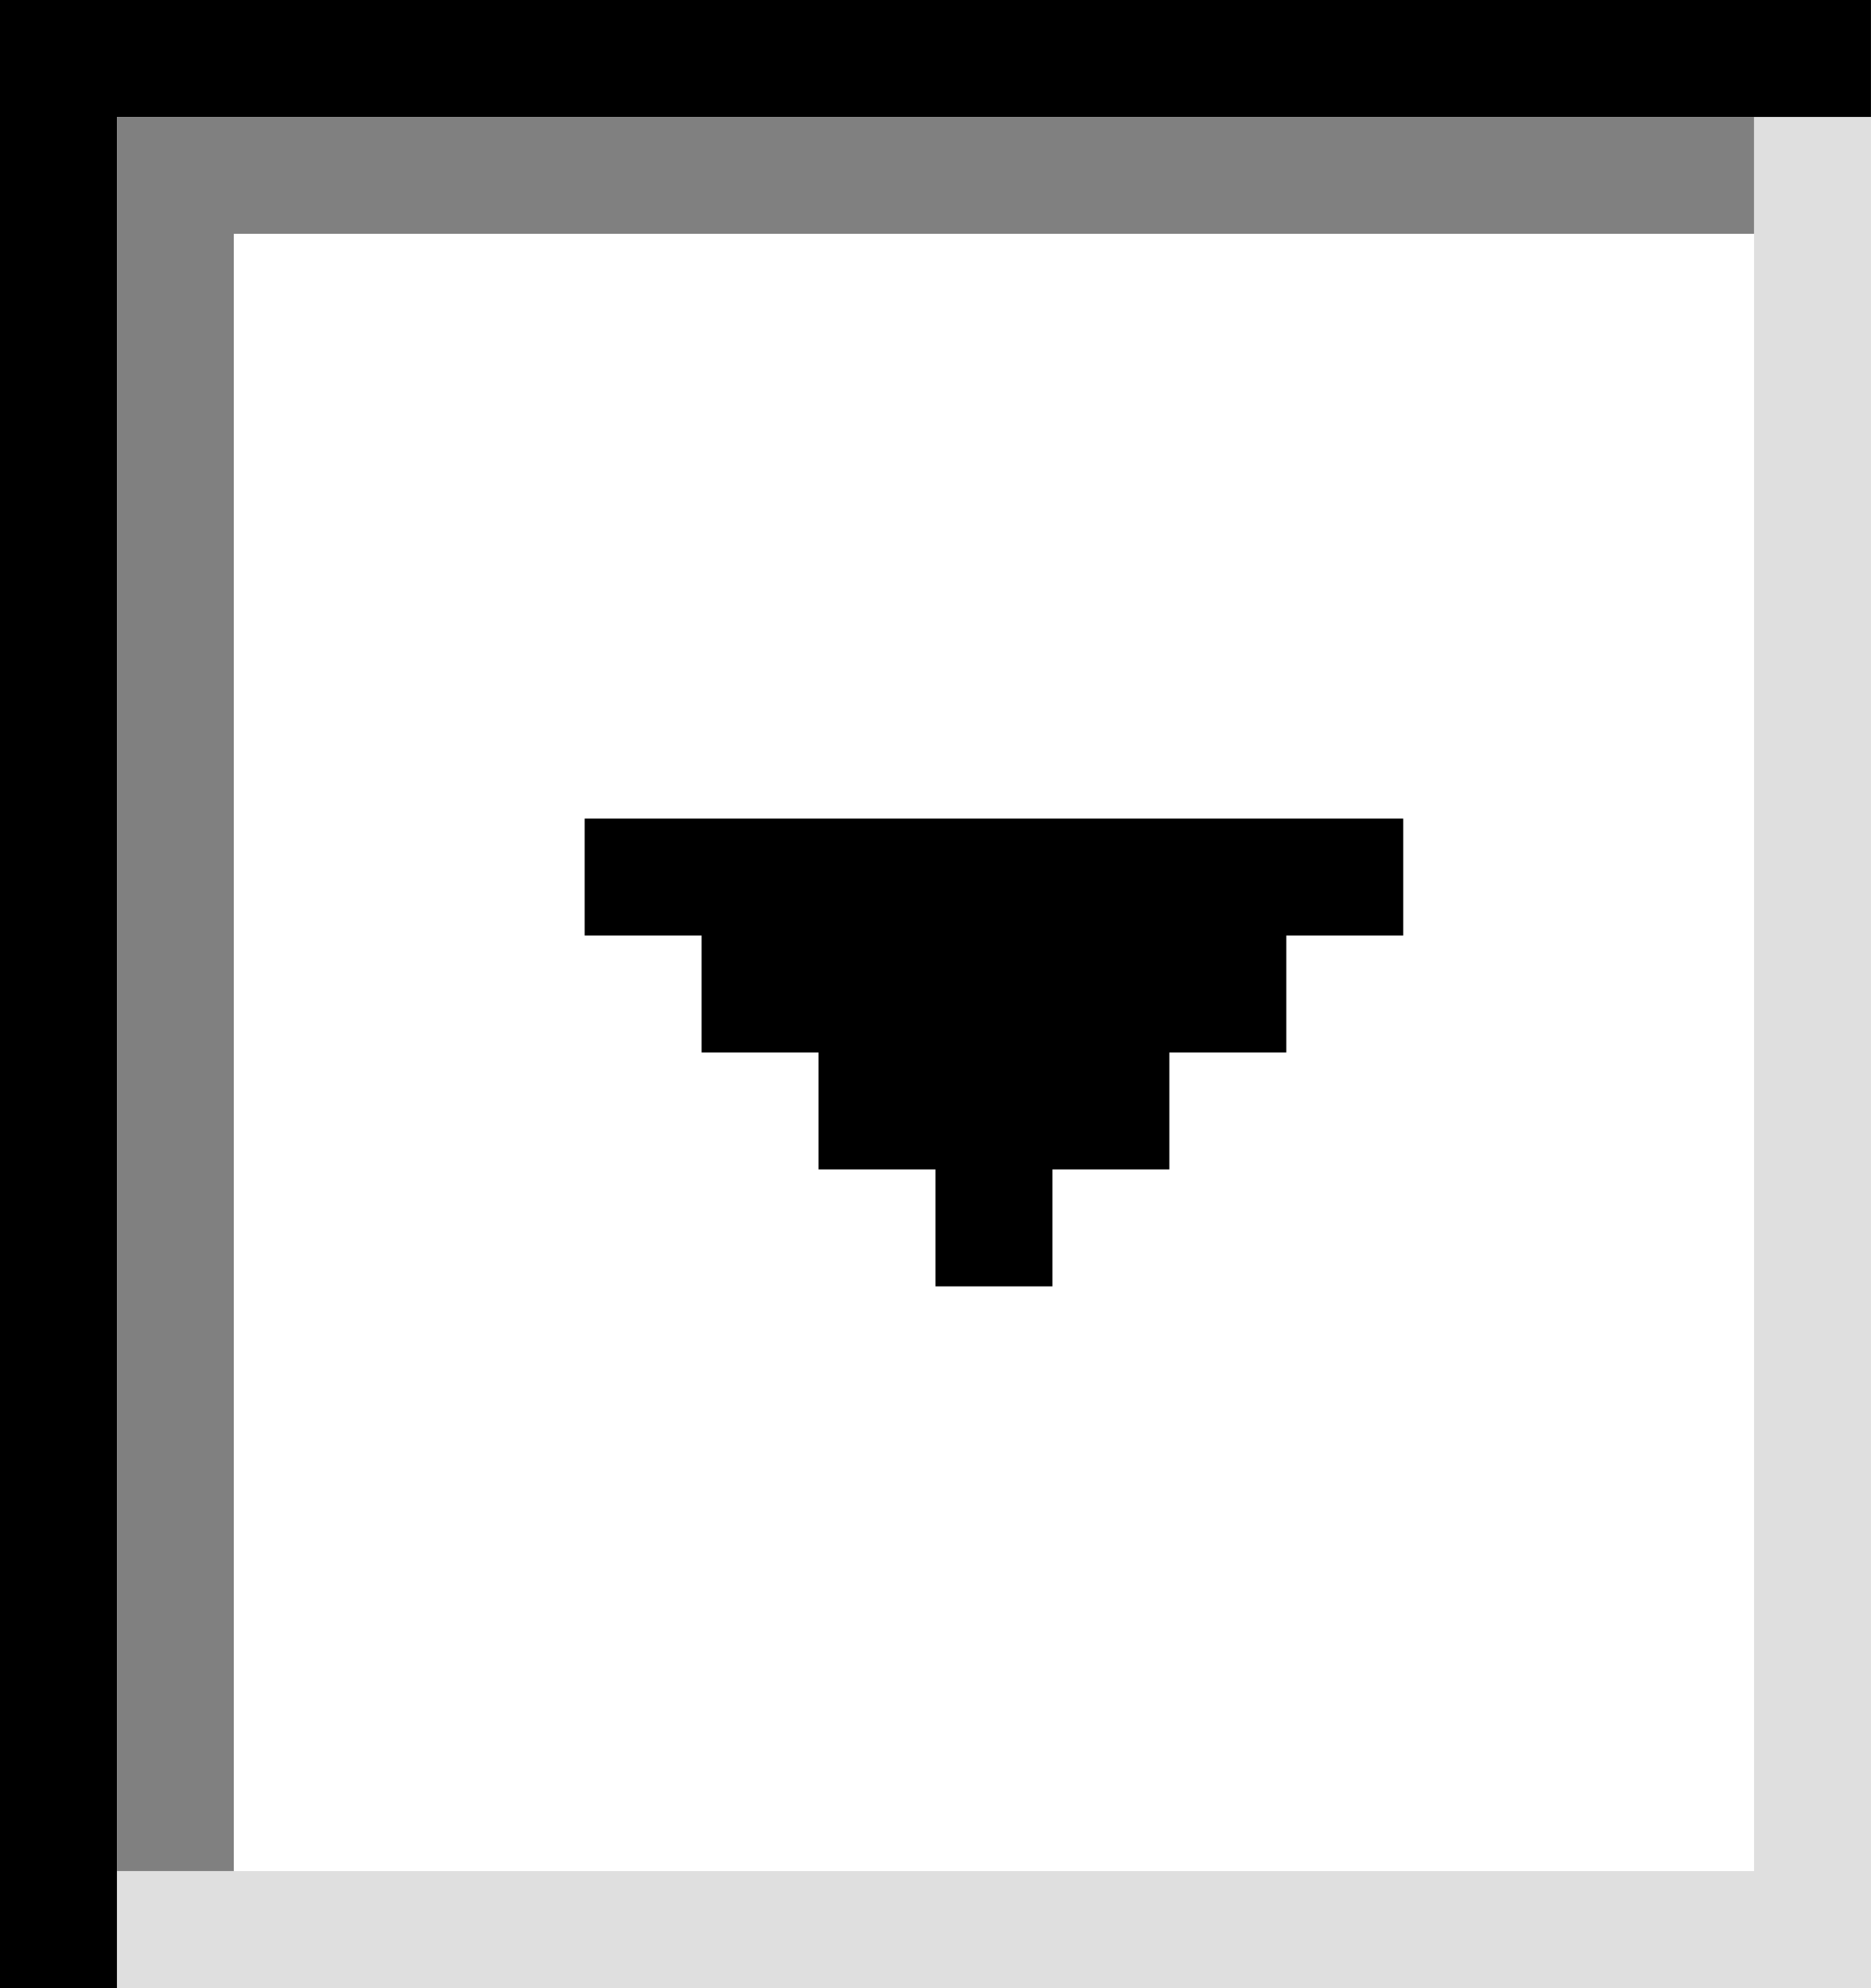
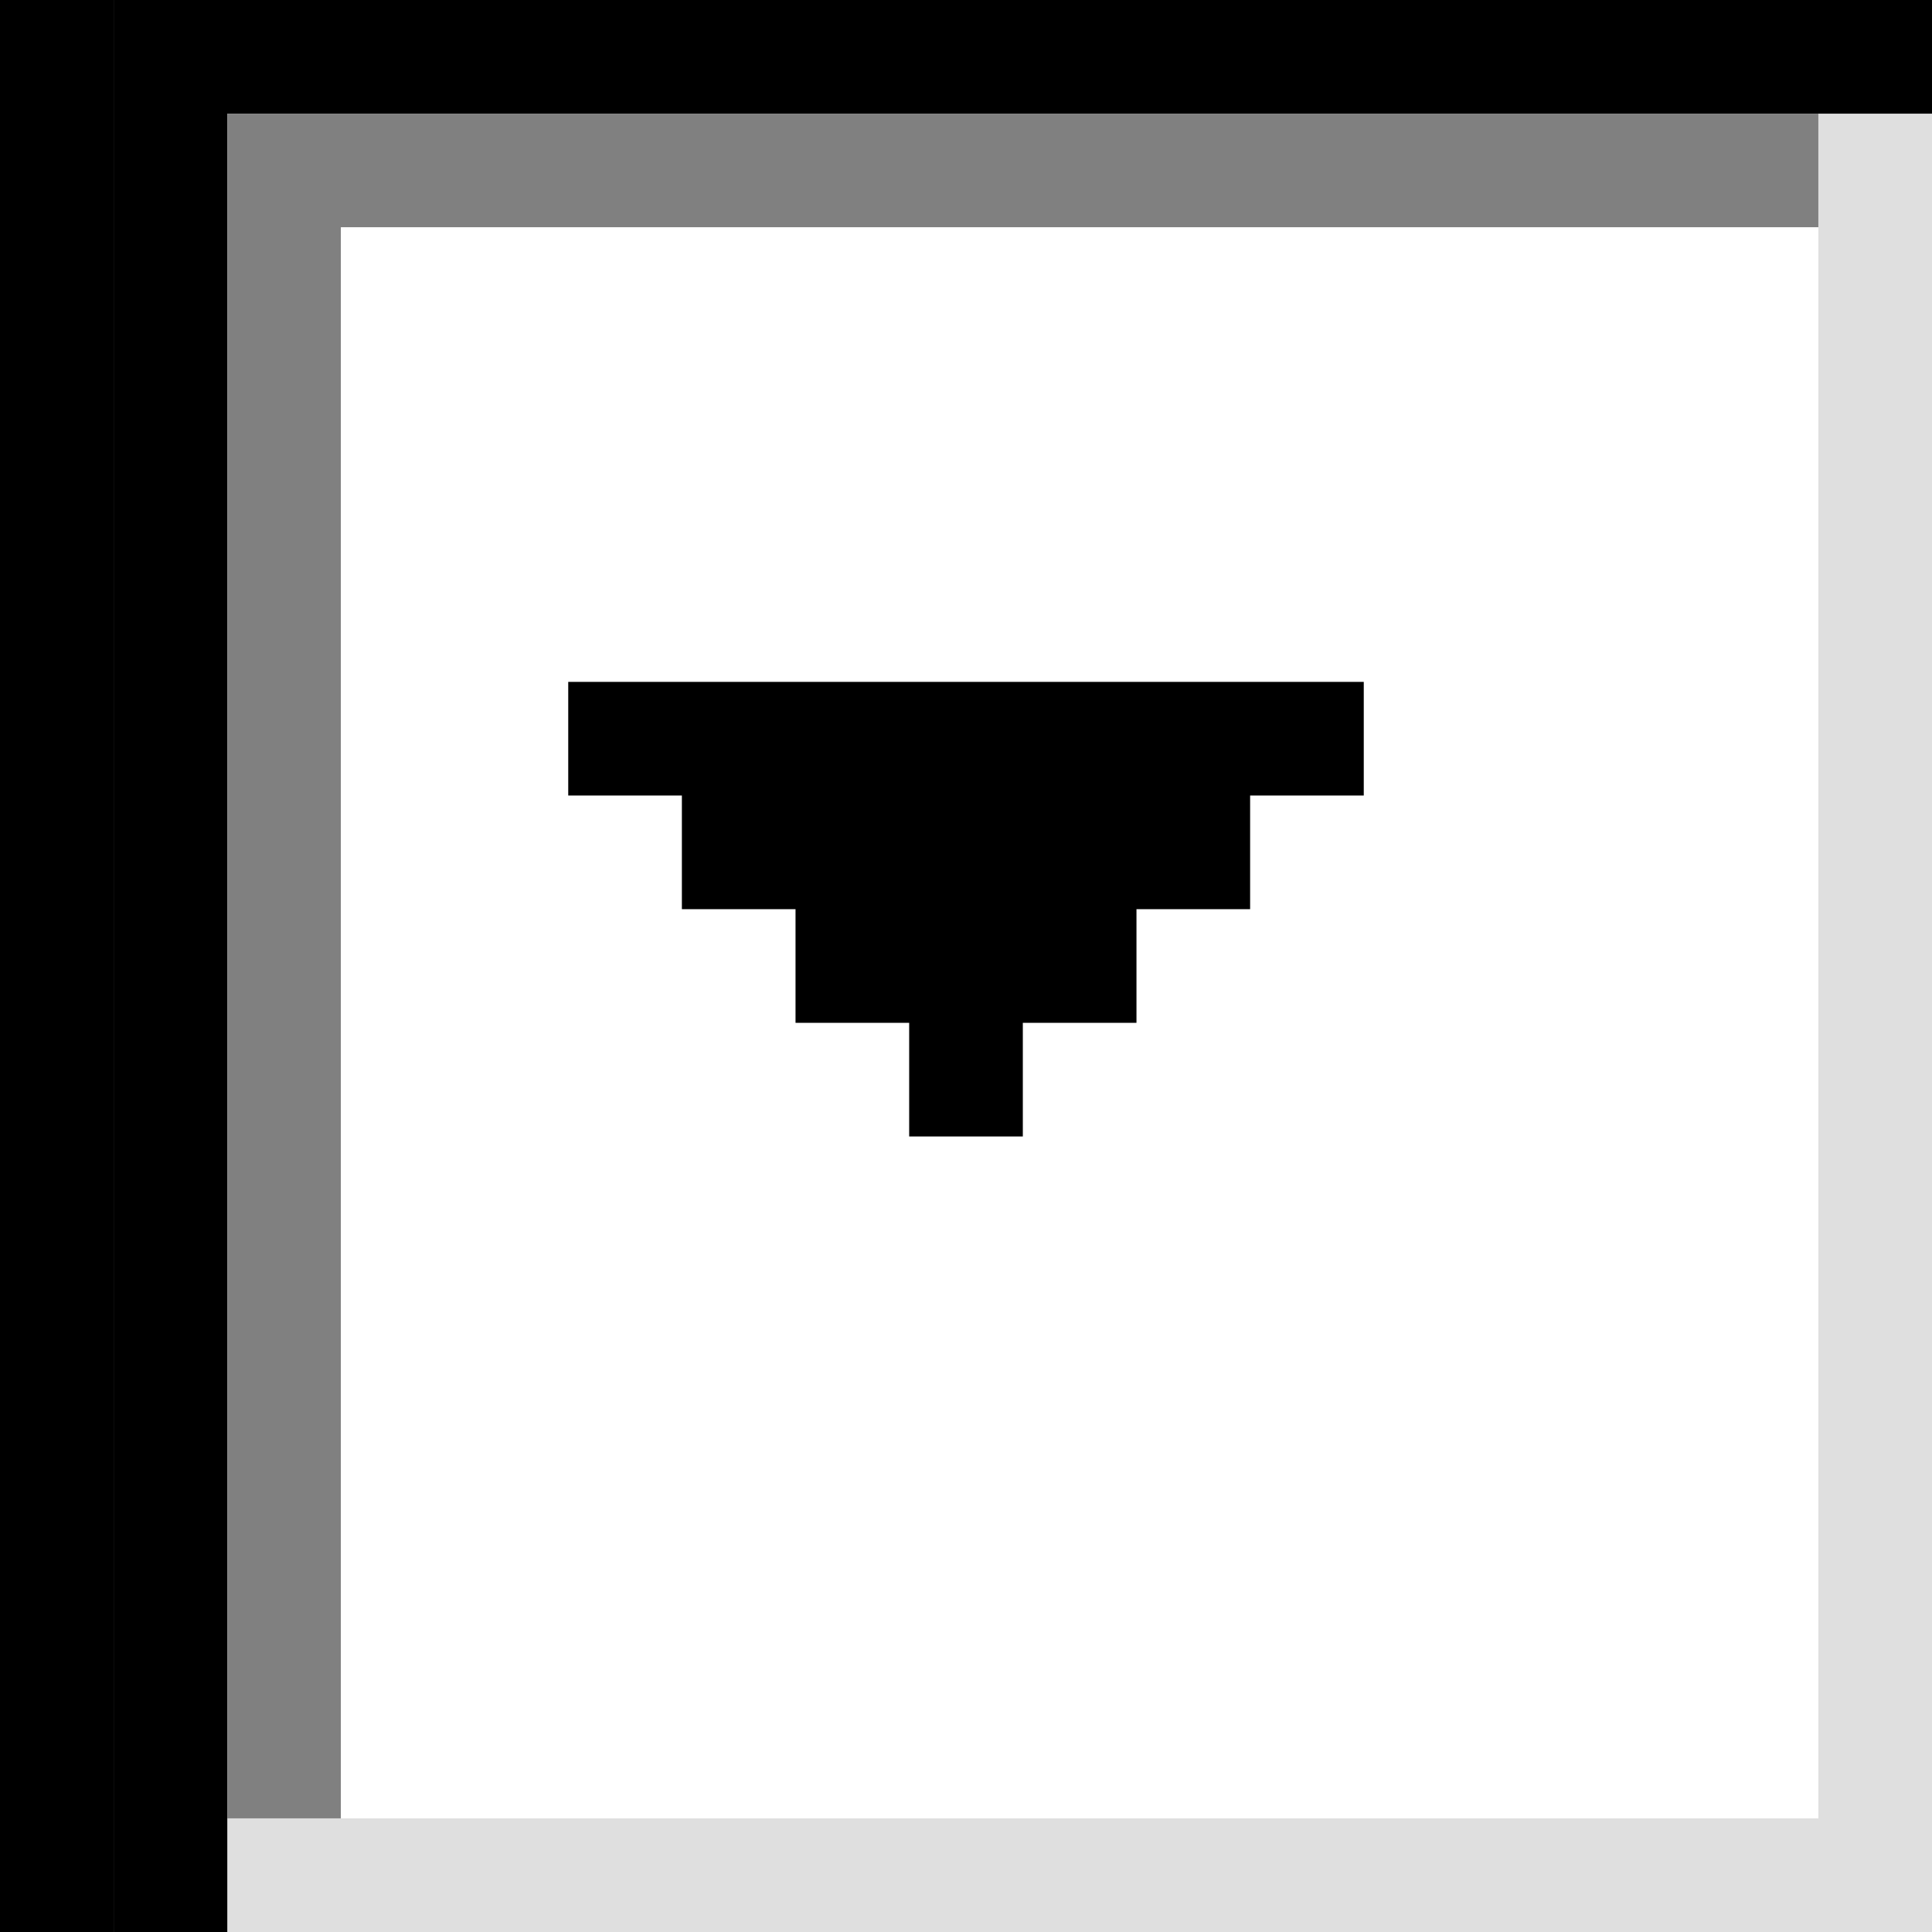
- <svg xmlns="http://www.w3.org/2000/svg" id="Layer_1" data-name="Layer 1" viewBox="0 0 16 17">
+ <svg xmlns="http://www.w3.org/2000/svg" id="Layer_1" data-name="Layer 1" viewBox="0 0 17 17">
  <defs>
    <style>
      .cls-1 {
        fill: gray;
      }

      .cls-1, .cls-2, .cls-3 {
        fill-rule: evenodd;
      }

      .cls-4 {
        fill: #fff;
      }

      .cls-2 {
        fill: #dfdfdf;
      }
    </style>
  </defs>
-   <path class="cls-2" d="M1,17h15s0-16,0-16h-1s0,15,0,15H1s0,1,0,1Z" />
-   <path class="cls-3" d="M0,0h16v1H1s0,16,0,16H0V0Z" />
-   <path class="cls-1" d="M1,16h1s0-14,0-14h13s0-1,0-1H1s0,15,0,15Z" />
-   <path class="cls-4" d="M15,16H2V2h13v14Z" />
-   <path class="cls-3" d="M12,7h-7v1h1v1h1v1h1v1h1v-1h1v-1h1v-1h1v-1Z" />
+   <path class="cls-2" d="M2,17h15s0-16,0-16h-1s0,15,0,15H2s0,1,0,1Z" />
+   <path class="cls-3" d="M1,0h16v1H2s0,16,0,16H1V0Z" />
+   <path class="cls-1" d="M2,16h1s0-14,0-14h13s0-1,0-1H2s0,15,0,15Z" />
+   <path class="cls-4" d="M16,16H3V2h13v14Z" />
+   <path class="cls-3" d="M12,6h-7v1h1v1h1v1h1v1h1v-1h1v-1h1v-1h1v-1Z" />
+   <rect y="0" width="1" height="17" />
</svg>
